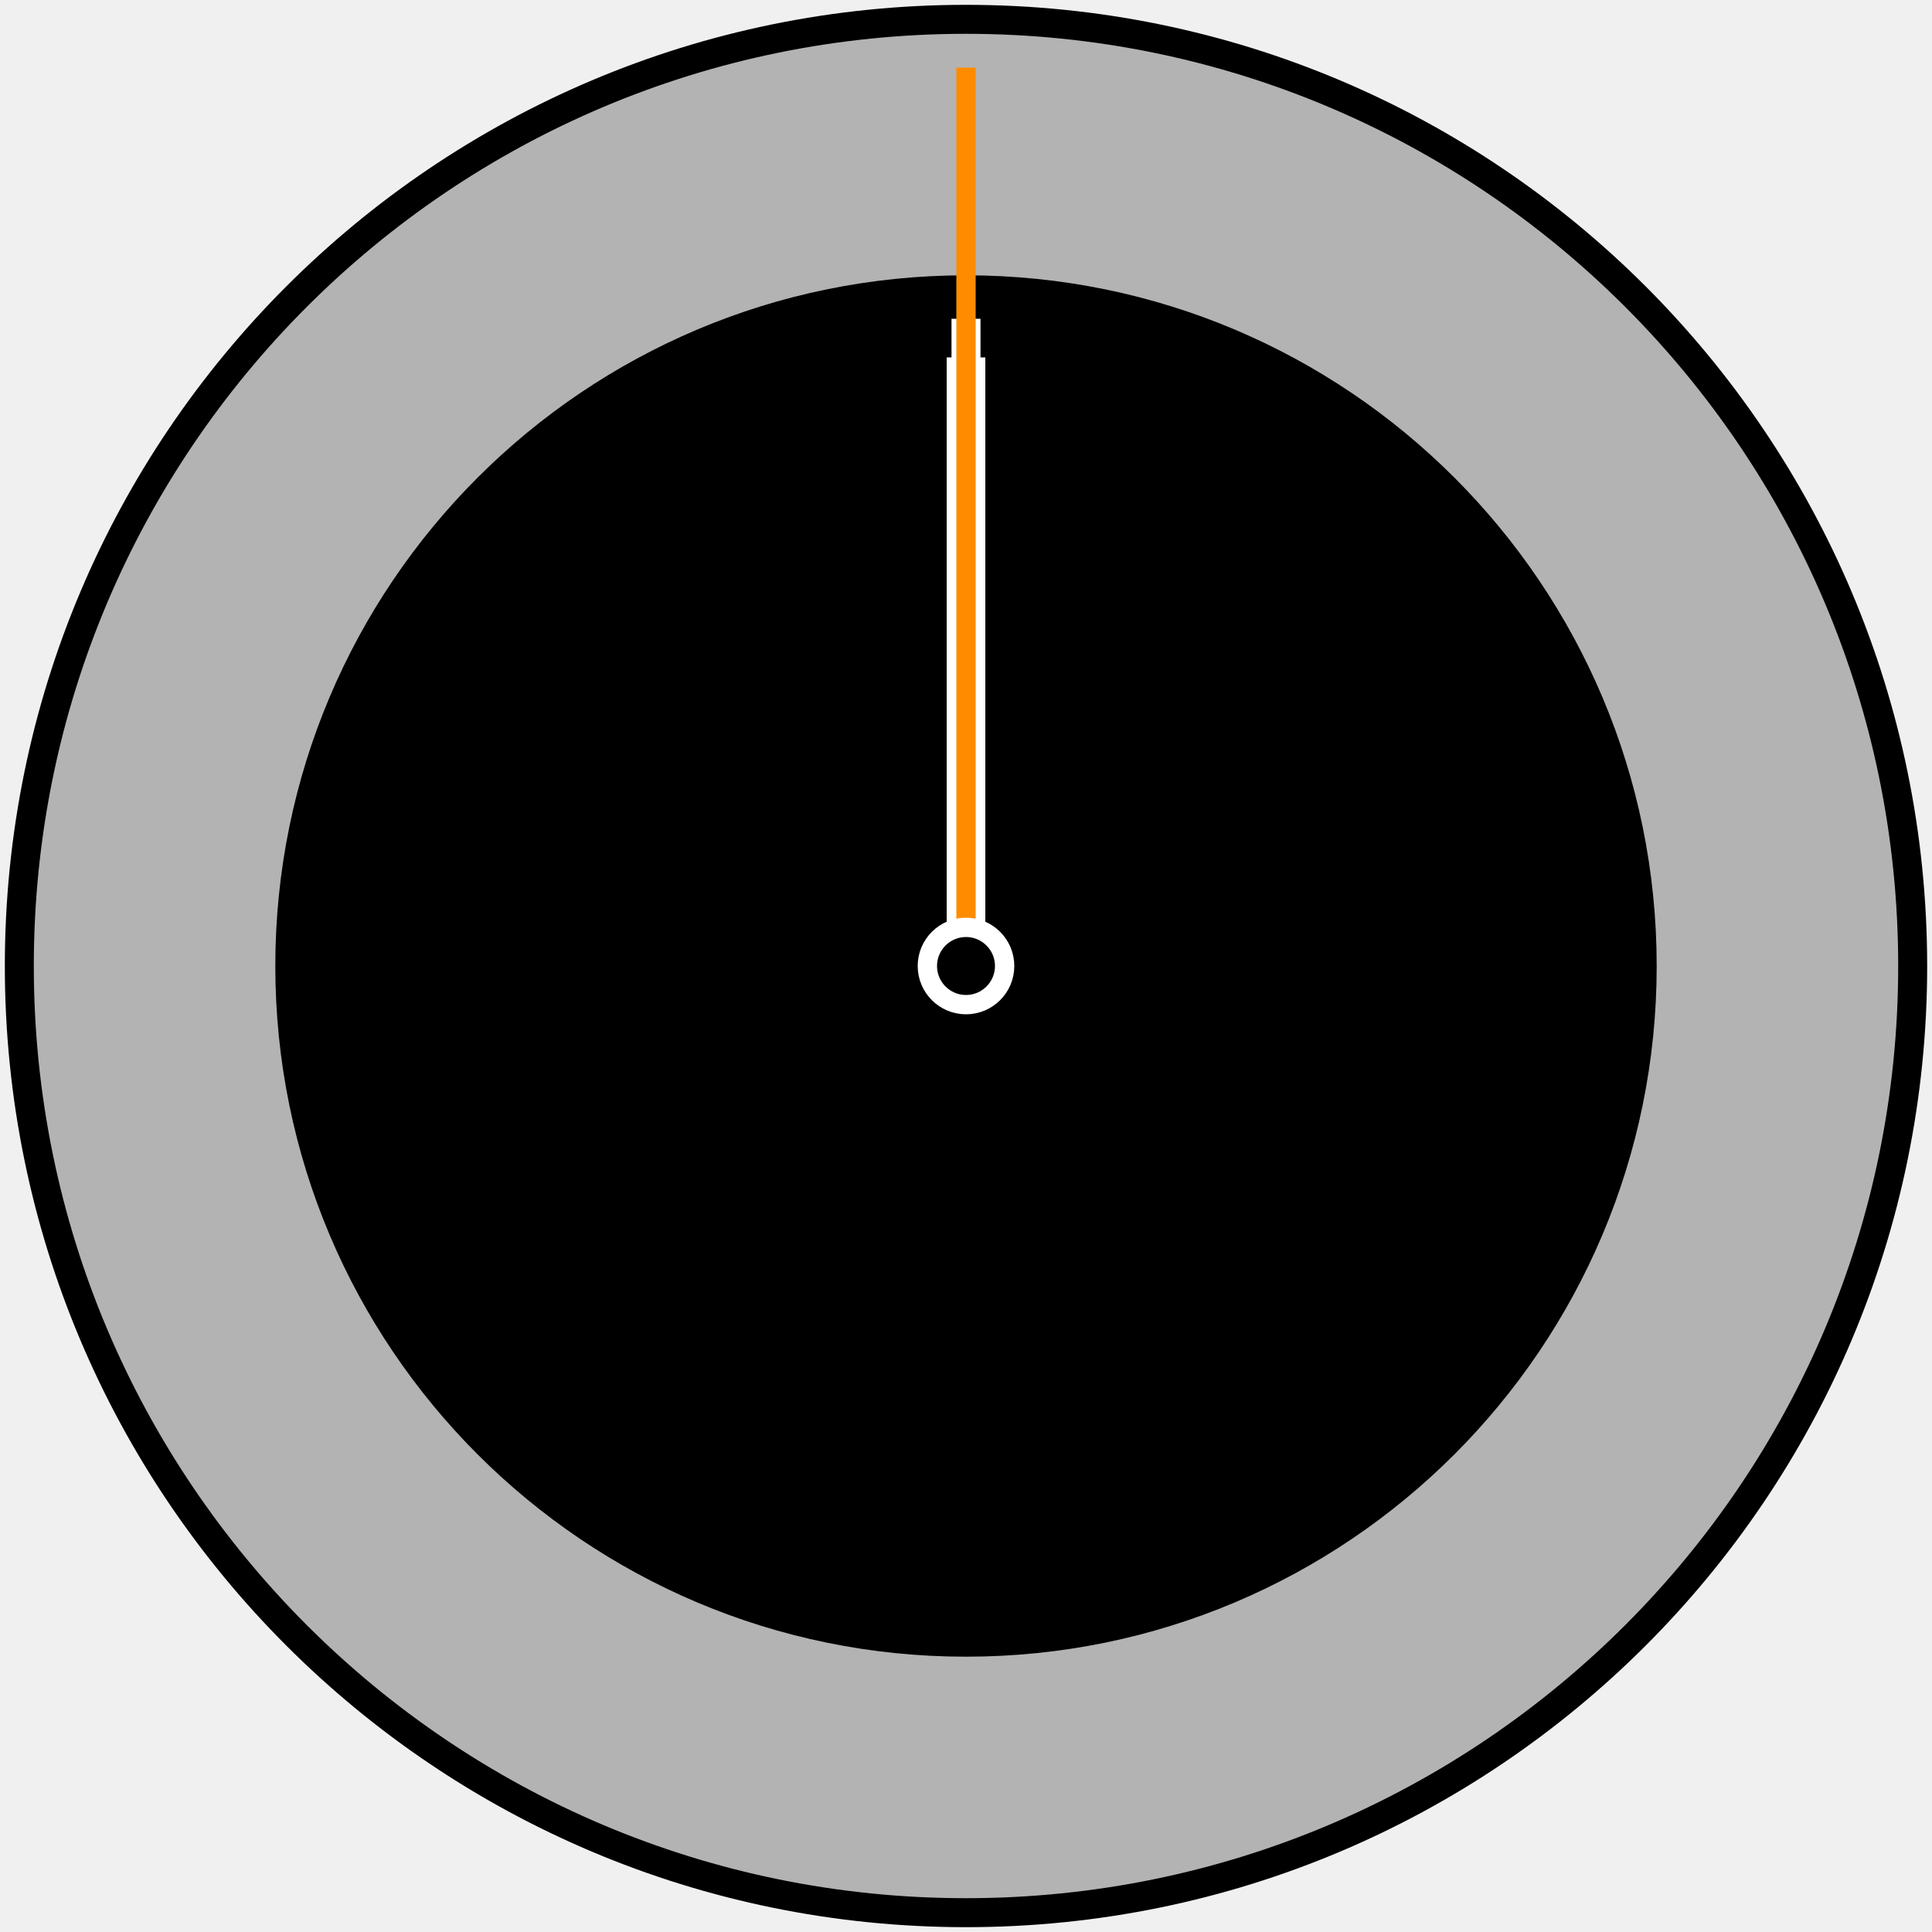
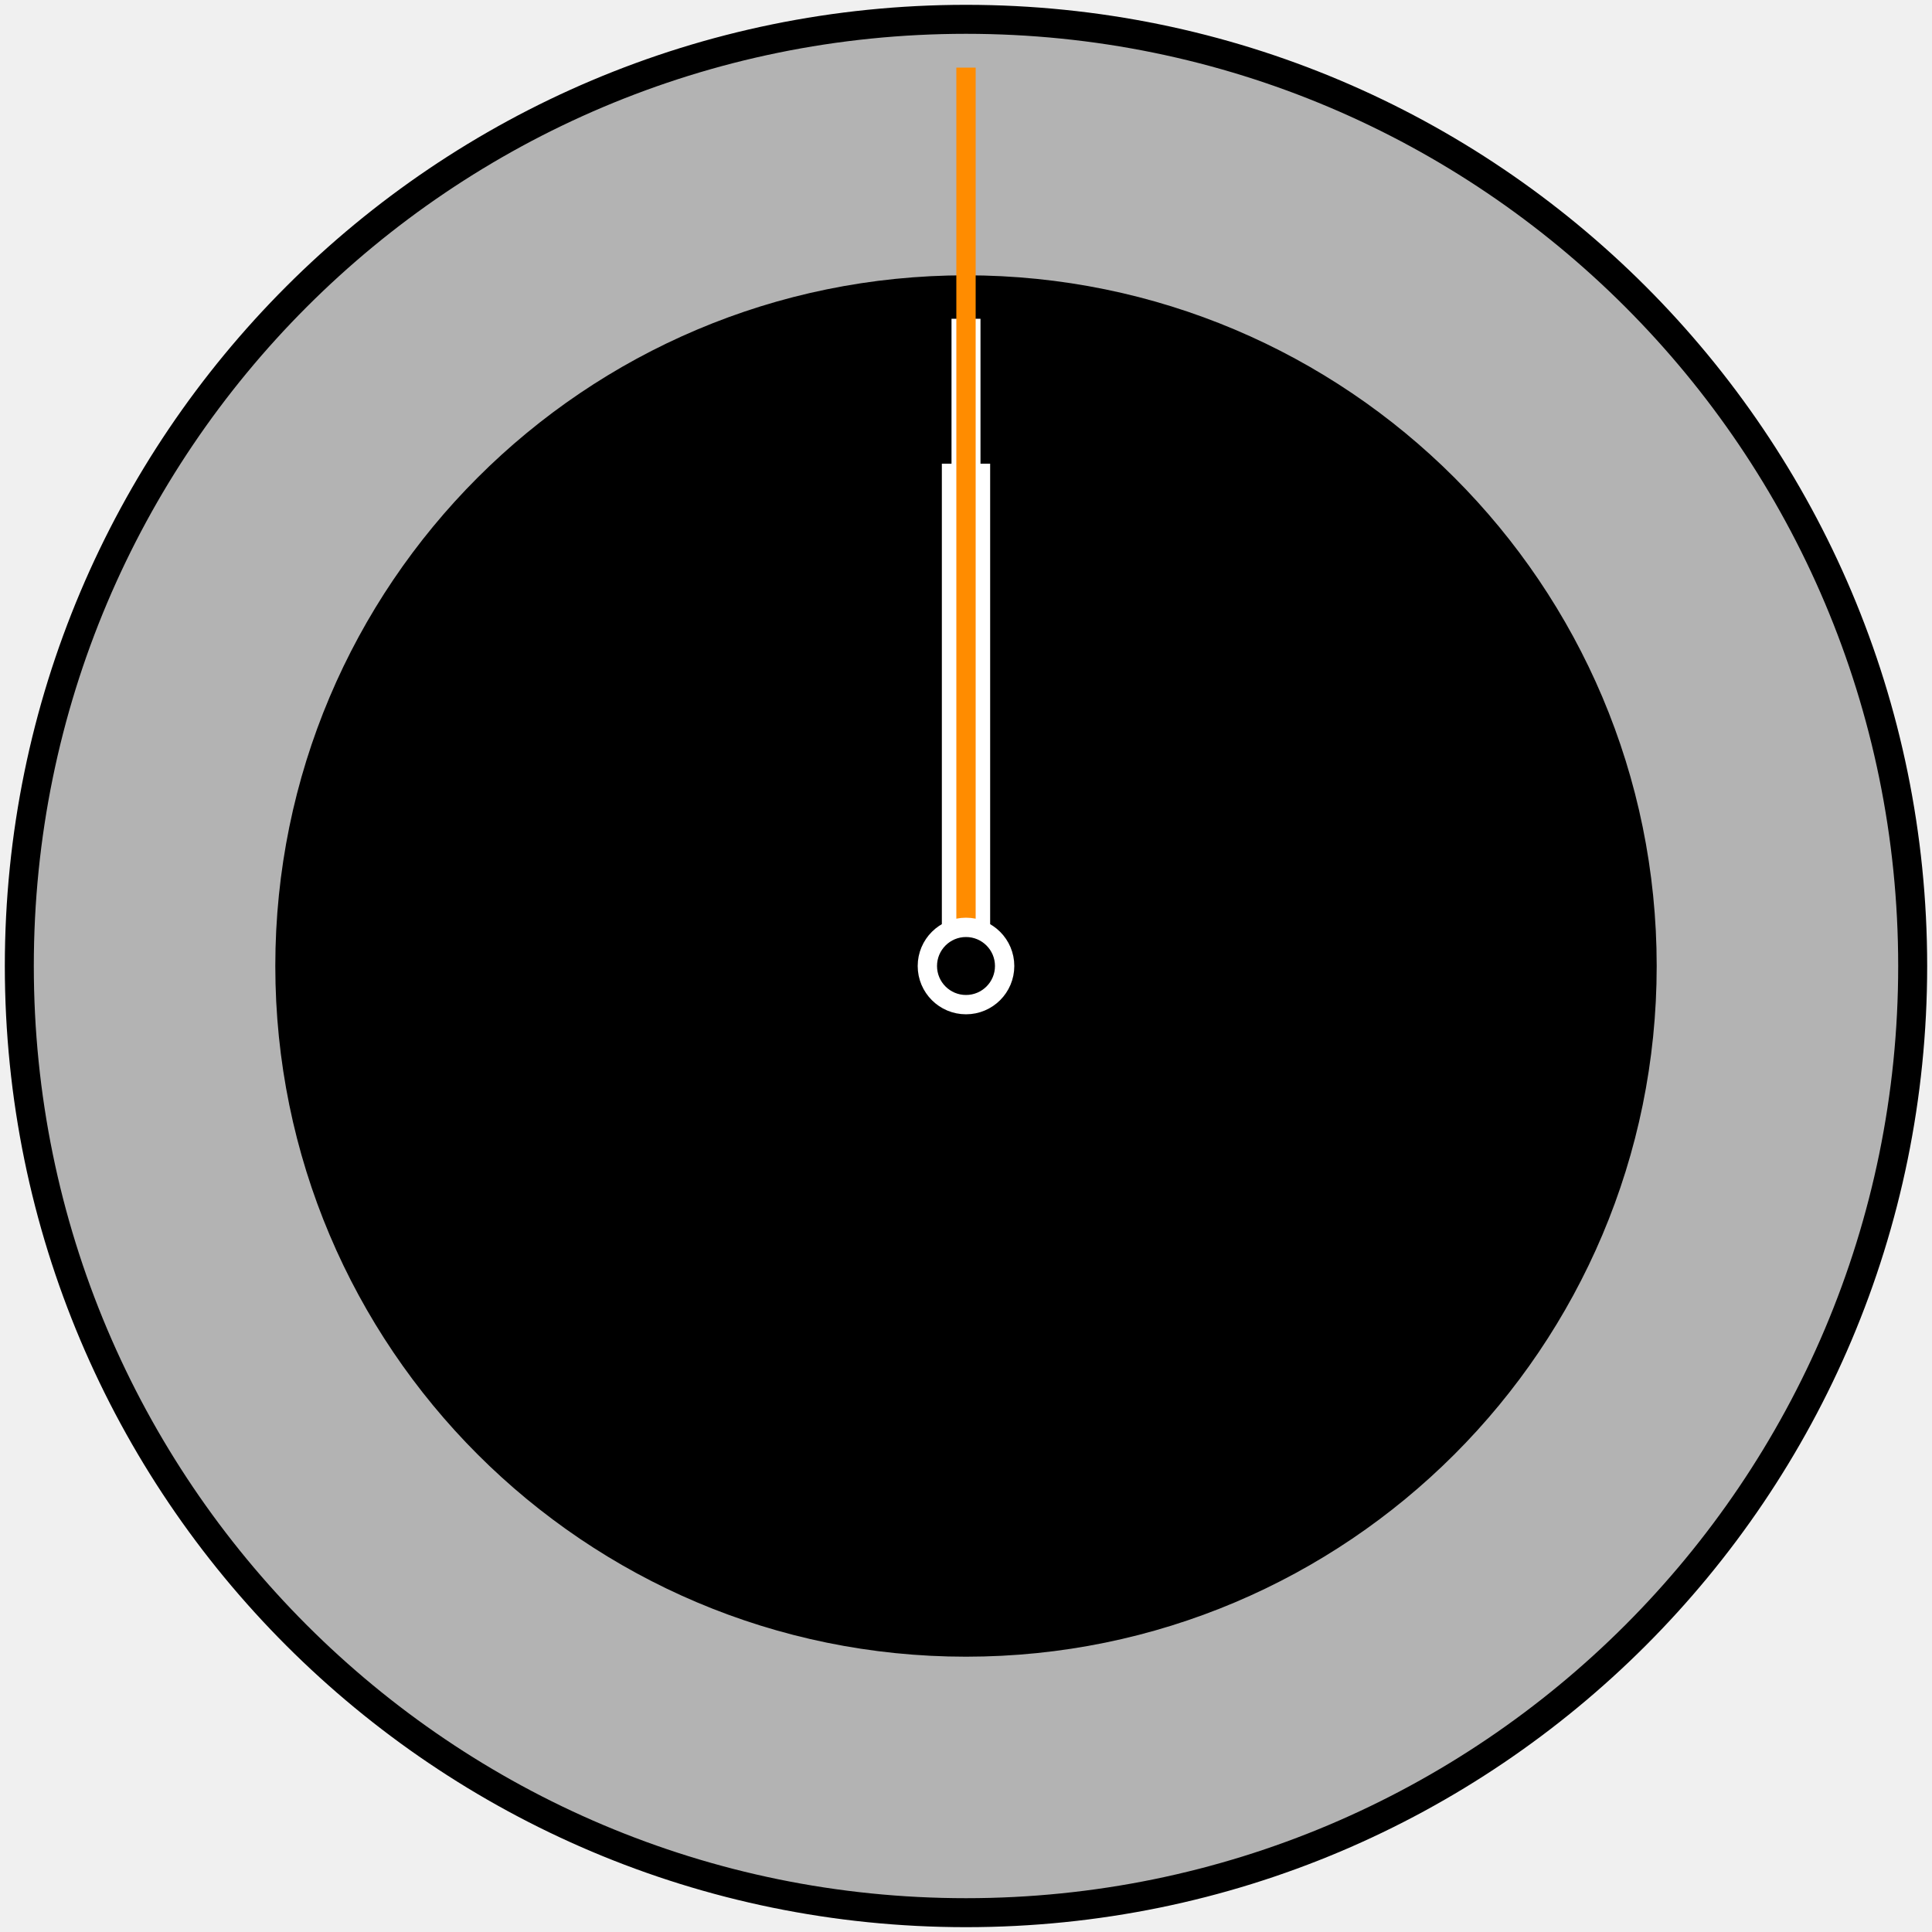
<svg xmlns="http://www.w3.org/2000/svg" version="1.1" baseProfile="full" width="100%" height="100%" viewBox="0 0 200 200">
  <g id="faceplate">
    <circle id="faceplateCircle" cx="100" cy="100" r="98" style="fill: rgb(179, 179, 179); stroke: black; stroke-width: 3.0" />
  </g>
  <g id="faceplate">
    <circle id="faceplateInnerCircle" cx="100" cy="100" r="70" style="fill: black; stroke: black; stroke-width: 3.0" />
  </g>
  <g id="hourHand">
-     <line x1="100" y1="100" x2="100" y2="37" style="stroke: white; stroke-width: 4" />
+     <line x1="100" y1="100" x2="100" y2="48" style="stroke: white; stroke-width: 5" />
  </g>
  <g id="minuteHand">
    <line x1="100" y1="100" x2="100" y2="33" style="stroke: white; stroke-width: 3" />
  </g>
  <g id="secondHand">
    <line x1="100" y1="100" x2="100" y2="7" style="stroke: rgb(255, 140, 0); stroke-width: 2" />
  </g>
  <g id="axisCover">
    <circle id="axisCoverCircle" cx="100" cy="100" r="4" style="fill: black; stroke: white; stroke-width: 2.0" />
  </g>
</svg>
